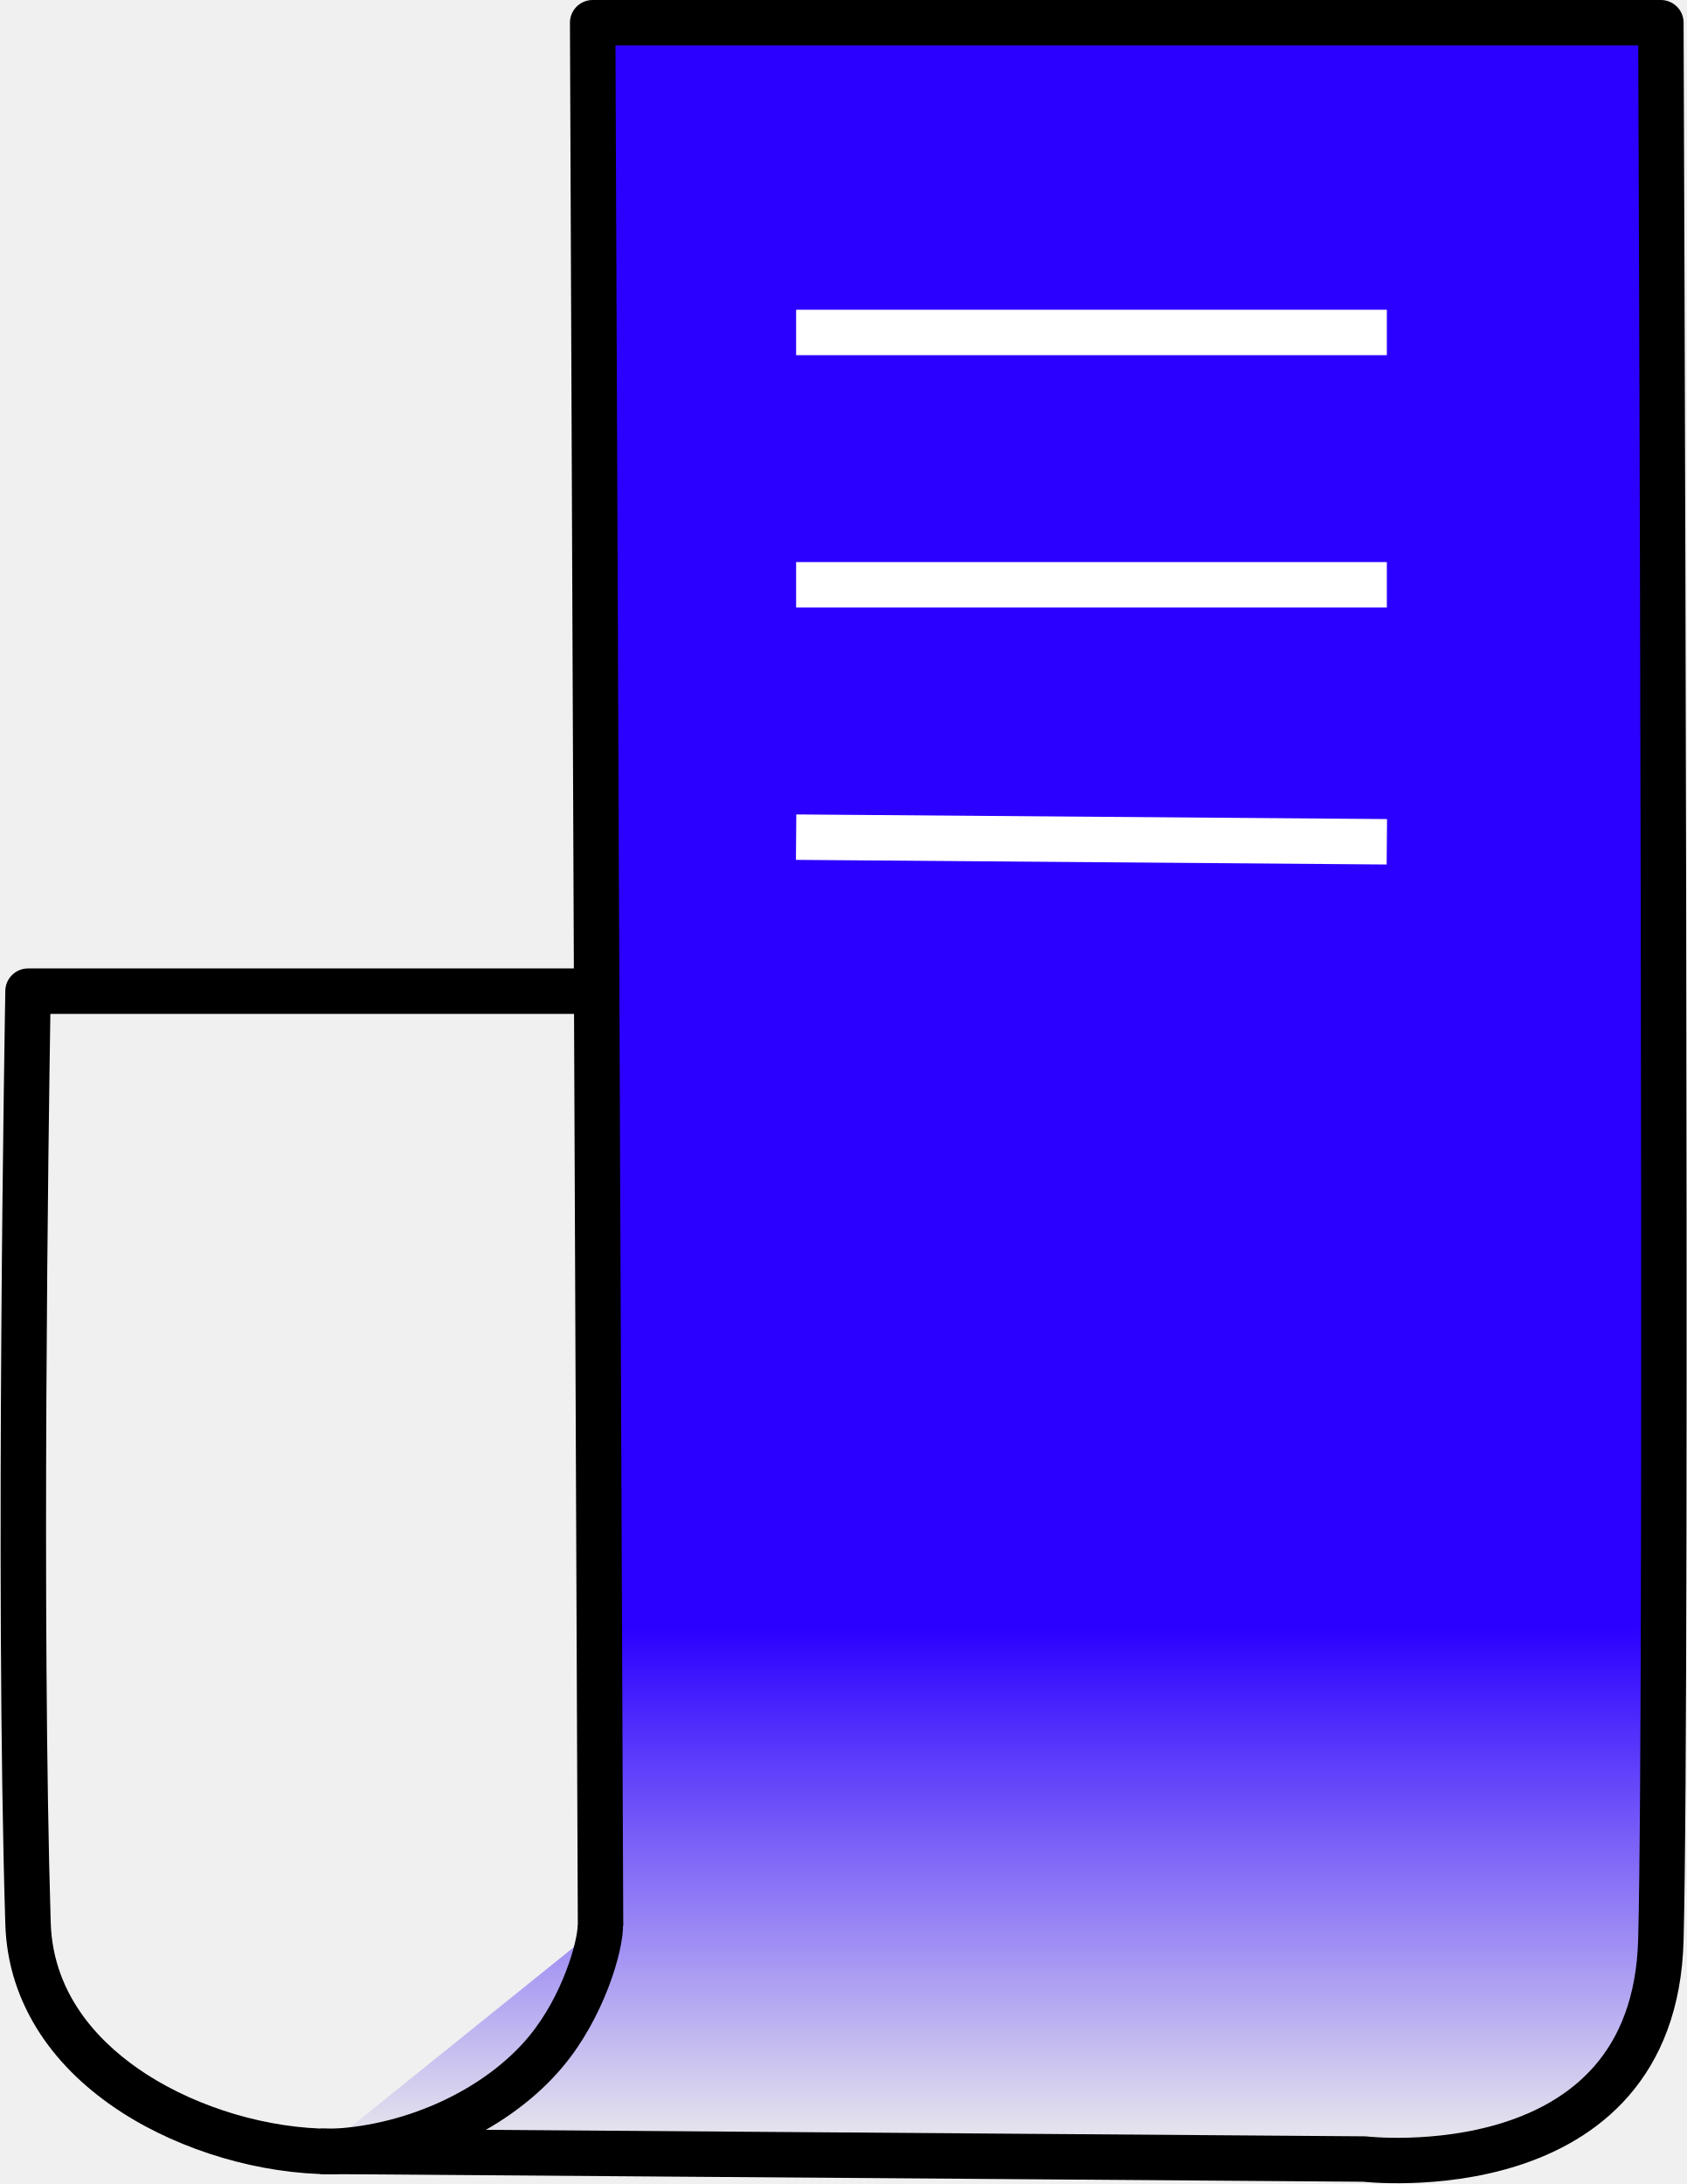
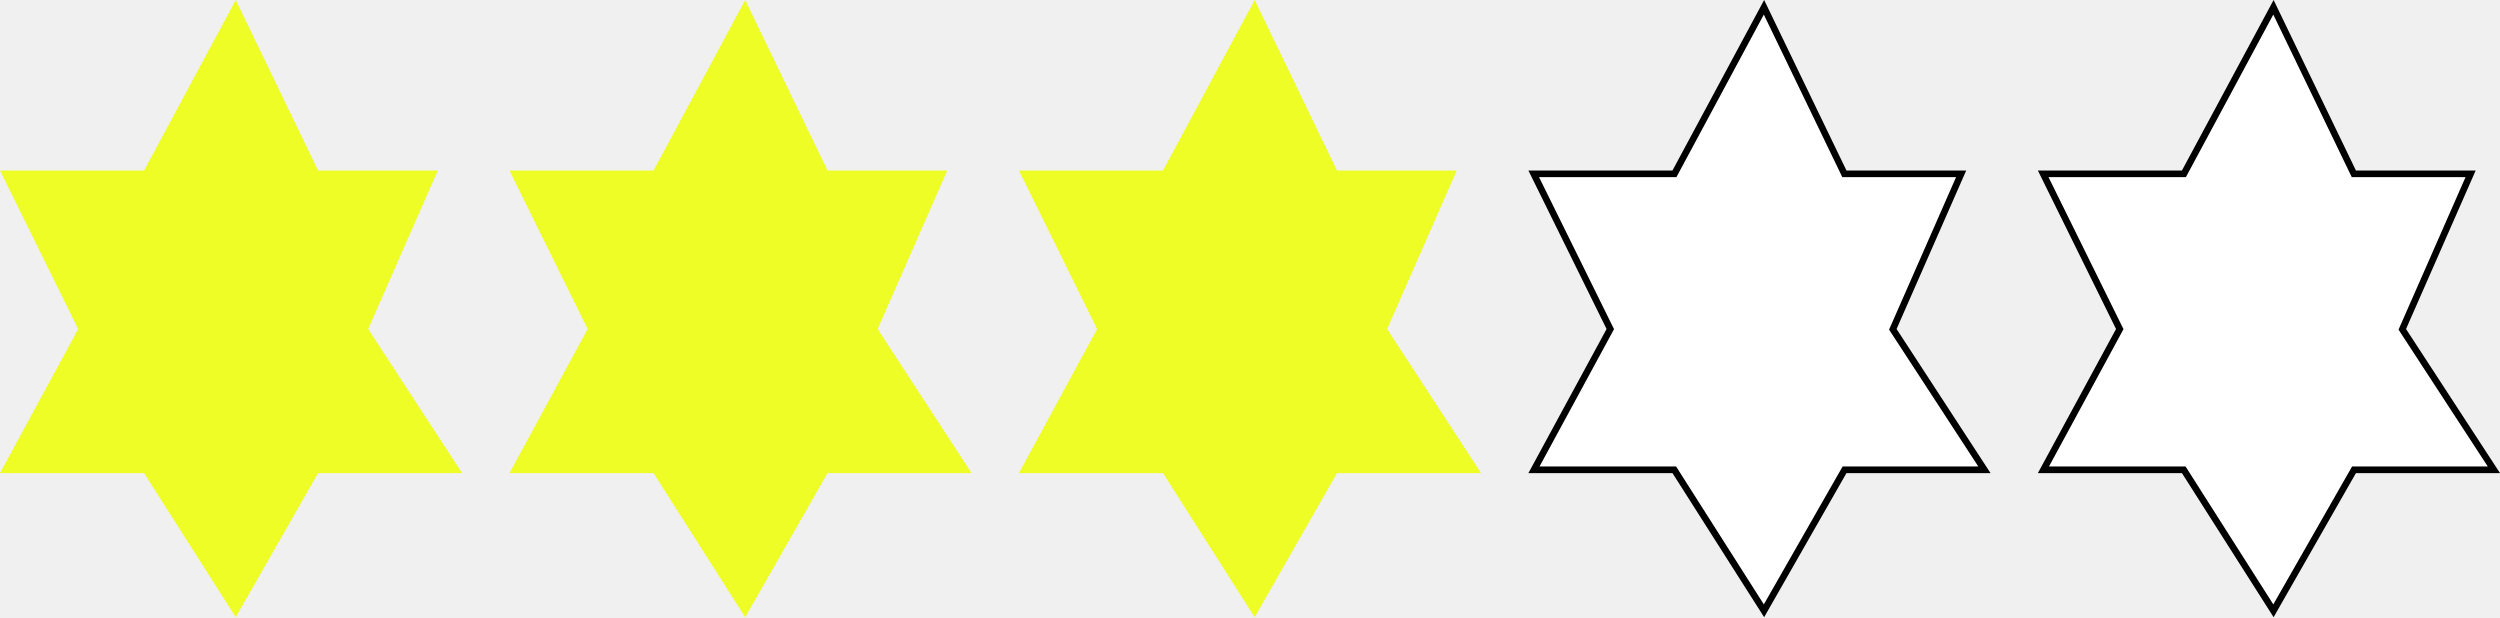
- <svg xmlns="http://www.w3.org/2000/svg" width="74.263" height="96.149" viewBox="0 0 74.263 96.149">
-   <defs>
-     <style>
-       .cls-news1 {
-         stroke: #000;
-         stroke-width: 2px;
-         fill: url(#linear-gradient);
-       }
- 
-       .cls-news1, .cls-news3 {
-         stroke-linejoin: round;
-       }
- 
-       .cls-news2 {
-         isolation: isolate;
-       }
- 
-       .cls-news3, .cls-news4 {
-         fill: none;
-       }
- 
-       .cls-news5, .cls-news6, .cls-7 {
-         stroke: none;
-       }
- 
-       .cls-news6 {
-         fill: #000;
-       }
- 
-       .cls-news7 {
-         fill: #fff;
-       }
-     </style>
-     <linearGradient id="linear-gradient" x1="0.5" y1="0.753" x2="0.5" y2="1" gradientUnits="objectBoundingBox">
-       <stop offset="0" stop-color="#2c00ff" />
-       <stop offset="1" stop-color="#ececec" />
-     </linearGradient>
-   </defs>
-   <g id="Group_3" data-name="Group 3" transform="translate(-52.607 -1920.134)">
-     <path id="Path_8" data-name="Path 8" class="cls-news1" d="M79.044,2004.909l-.347-83.775h47.025s.3,73.282,0,84.408-13.054,9.642-13.054,9.642l-45.952-.34" />
-     <g id="Group_1" data-name="Group 1" class="cls-news2" transform="translate(52.607 1962.769)">
-       <g id="Path_7" data-name="Path 7" class="cls-news3" transform="translate(0 0)">
-         <path class="cls-news5" d="M26.273,1H1.234S1.2,2.619,1.168,5.284s-.08,6.376-.11,10.561-.044,8.842-.022,13.4.08,9.015.2,12.8a8.2,8.2,0,0,0,1.39,4.334,11.112,11.112,0,0,0,3.281,3.144,16.171,16.171,0,0,0,4.3,1.915,16.367,16.367,0,0,0,4.432.647,13.8,13.8,0,0,0,2.734-.412,14.293,14.293,0,0,0,2.57-.92A13.159,13.159,0,0,0,22.2,49.4a10.767,10.767,0,0,0,1.824-1.711A10.2,10.2,0,0,0,25.1,46.1a12.555,12.555,0,0,0,.753-1.62,10.952,10.952,0,0,0,.438-1.417,4.31,4.31,0,0,0,.134-.975" />
-         <path class="cls-news6" d="M 14.633 53.085 C 13.843 53.085 13.034 53.021 12.223 52.899 C 11.413 52.777 10.6 52.597 9.805 52.363 C 9.009 52.129 8.229 51.842 7.483 51.507 C 6.737 51.172 6.024 50.789 5.363 50.363 C 4.987 50.12 4.63 49.866 4.292 49.601 C 3.954 49.336 3.636 49.06 3.337 48.774 C 3.039 48.487 2.76 48.19 2.502 47.882 C 2.244 47.575 2.007 47.258 1.79 46.931 C 1.545 46.561 1.329 46.182 1.142 45.794 C 0.954 45.406 0.795 45.009 0.665 44.604 C 0.535 44.198 0.434 43.784 0.362 43.362 C 0.29 42.941 0.248 42.511 0.234 42.075 C 0.118 38.328 0.06 33.902 0.038 29.367 C 0.016 24.832 0.03 20.188 0.059 16.005 C 0.087 11.821 0.13 8.098 0.167 5.404 C 0.203 2.711 0.233 1.047 0.234 0.982 C 0.236 0.846 0.266 0.716 0.317 0.599 C 0.369 0.481 0.443 0.375 0.533 0.287 C 0.623 0.198 0.73 0.126 0.849 0.077 C 0.967 0.027 1.097 0 1.234 0 L 26.273 0 L 26.273 2 L 2.217 2 C 2.198 3.219 2.163 5.499 2.129 8.441 C 2.095 11.383 2.061 14.988 2.042 18.855 C 2.023 22.722 2.02 26.851 2.047 30.844 C 2.074 34.837 2.131 38.693 2.233 42.013 C 2.259 42.847 2.419 43.605 2.673 44.292 C 2.927 44.98 3.276 45.596 3.679 46.147 C 4.083 46.697 4.542 47.18 5.016 47.601 C 5.491 48.022 5.981 48.381 6.447 48.682 C 7.029 49.057 7.656 49.394 8.313 49.689 C 8.969 49.984 9.656 50.237 10.356 50.444 C 11.057 50.65 11.772 50.809 12.486 50.918 C 13.2 51.026 13.913 51.083 14.609 51.084 C 15.445 51.043 16.285 50.913 17.104 50.705 C 17.922 50.498 18.72 50.213 19.473 49.861 C 20.225 49.51 20.933 49.092 21.572 48.619 C 22.211 48.147 22.782 47.619 23.259 47.047 C 23.644 46.587 23.972 46.088 24.249 45.589 C 24.525 45.089 24.75 44.589 24.926 44.126 C 25.102 43.664 25.229 43.239 25.312 42.891 C 25.394 42.543 25.432 42.271 25.429 42.114 L 27.428 42.07 C 27.435 42.379 27.383 42.795 27.273 43.278 C 27.163 43.76 26.996 44.309 26.774 44.884 C 26.552 45.459 26.274 46.06 25.944 46.648 C 25.613 47.235 25.229 47.809 24.794 48.329 C 24.222 49.016 23.55 49.644 22.802 50.203 C 22.055 50.763 21.233 51.254 20.358 51.665 C 19.484 52.076 18.558 52.407 17.604 52.647 C 16.649 52.887 15.667 53.036 14.68 53.083 C 14.676 53.084 14.672 53.084 14.669 53.084 C 14.665 53.084 14.661 53.084 14.657 53.084 C 14.653 53.085 14.649 53.085 14.645 53.085 C 14.641 53.085 14.637 53.085 14.633 53.085 Z" />
-       </g>
+ <svg xmlns="http://www.w3.org/2000/svg" width="377.376" height="93.166" viewBox="0 0 377.376 93.166">
+   <g id="Group_3" data-name="Group 3" transform="translate(-1007.973 -484.245)">
+     <path id="Path_4" data-name="Path 4" d="M40.559,4.245,52.986,29.983H71.061L60.55,53.909,74.733,75.66H52.986L40.559,97.411,26.72,75.66H4.973l11.8-21.751L4.973,29.983H26.72Z" transform="translate(1003 480)" fill="#eefd26" />
+     <path id="Path_4-2" data-name="Path 4" d="M40.559,4.245,52.986,29.983H71.061L60.55,53.909,74.733,75.66H52.986L40.559,97.411,26.72,75.66H4.973l11.8-21.751L4.973,29.983H26.72Z" transform="translate(1079.904 480)" fill="#eefd26" />
+     <path id="Path_4-3" data-name="Path 4" d="M40.559,4.245,52.986,29.983H71.061L60.55,53.909,74.733,75.66H52.986L40.559,97.411,26.72,75.66H4.973l11.8-21.751L4.973,29.983H26.72Z" transform="translate(1156.808 480)" fill="#eefd26" />
+     <g id="Path_4-4" data-name="Path 4" transform="translate(1233.712 480)" fill="#fff">
+       <path d="M 40.536 96.443 L 27.142 75.392 L 26.995 75.16 L 26.72 75.16 L 5.813 75.16 L 17.213 54.148 L 17.337 53.92 L 17.222 53.688 L 5.777 30.483 L 26.72 30.483 L 27.019 30.483 L 27.16 30.22 L 40.535 5.345 L 52.536 30.201 L 52.672 30.483 L 52.986 30.483 L 70.295 30.483 L 60.092 53.708 L 59.984 53.956 L 60.131 54.182 L 73.81 75.16 L 52.986 75.16 L 52.696 75.16 L 52.552 75.412 L 40.536 96.443 Z" stroke="none" />
+       <path d="M 40.511 6.446 L 27.601 30.457 L 27.318 30.983 L 26.72 30.983 L 6.581 30.983 L 17.671 53.467 L 17.9 53.931 L 17.653 54.386 L 6.653 74.66 L 26.72 74.66 L 27.269 74.66 L 27.564 75.123 L 40.513 95.476 L 52.118 75.164 L 52.405 74.66 L 52.986 74.66 L 72.887 74.66 L 59.712 54.455 L 59.417 54.002 L 59.635 53.507 L 69.53 30.983 L 52.986 30.983 L 52.358 30.983 L 52.085 30.418 L 40.511 6.446 M 40.559 4.245 L 52.986 29.983 L 71.061 29.983 L 60.55 53.909 L 74.733 75.66 L 52.986 75.66 L 40.559 97.411 L 26.72 75.66 L 4.973 75.66 L 16.774 53.909 L 4.973 29.983 L 26.72 29.983 L 40.559 4.245 Z" stroke="none" fill="#000" />
    </g>
-     <g id="Group_2" data-name="Group 2" transform="translate(87.646 1933.77)">
-       <g id="Line_4" data-name="Line 4" class="cls-news4" transform="translate(0.008)">
-         <path class="cls-news5" d="M0,1H26" />
-         <path class="cls-news7" d="M 26.005 2 L -7.630863365193363e-06 2 L -7.630863365193363e-06 0 L 26.005 0 L 26.005 2 Z" />
-       </g>
-       <g id="Line_5" data-name="Line 5" class="cls-news4" transform="translate(0 22.219)">
-         <path class="cls-news5" d="M.008,1l26.005.2" />
-         <path class="cls-news7" d="M 26.005 2.204 L -1.461433294025483e-05 2 L 0.016 2.974844392156228e-05 L 26.021 0.204 L 26.005 2.204 Z" />
-       </g>
-       <g id="Line_6" data-name="Line 6" class="cls-news4" transform="translate(0.008 11.109)">
-         <path class="cls-news5" d="M0,1H26" />
-         <path class="cls-news7" d="M 26.005 2 L -7.630863365193363e-06 2 L -7.630863365193363e-06 0 L 26.005 0 L 26.005 2 Z" />
-       </g>
+     <g id="Path_4-5" data-name="Path 4" transform="translate(1310.616 480)" fill="#fff">
+       <path d="M 40.536 96.443 L 27.142 75.392 L 26.995 75.16 L 26.72 75.16 L 5.813 75.16 L 17.213 54.148 L 17.337 53.92 L 17.222 53.688 L 5.777 30.483 L 26.72 30.483 L 27.019 30.483 L 27.16 30.22 L 40.535 5.345 L 52.536 30.201 L 52.672 30.483 L 52.986 30.483 L 70.295 30.483 L 60.092 53.708 L 59.984 53.956 L 60.131 54.182 L 73.81 75.16 L 52.986 75.16 L 52.696 75.16 L 52.552 75.412 L 40.536 96.443 Z" stroke="none" />
+       <path d="M 40.511 6.446 L 27.601 30.457 L 27.318 30.983 L 26.72 30.983 L 6.581 30.983 L 17.671 53.467 L 17.9 53.931 L 17.653 54.386 L 6.653 74.66 L 26.72 74.66 L 27.269 74.66 L 27.564 75.123 L 40.513 95.476 L 52.118 75.164 L 52.405 74.66 L 52.986 74.66 L 72.887 74.66 L 59.712 54.455 L 59.417 54.002 L 59.635 53.507 L 69.53 30.983 L 52.986 30.983 L 52.358 30.983 L 52.085 30.418 L 40.511 6.446 M 40.559 4.245 L 52.986 29.983 L 71.061 29.983 L 60.55 53.909 L 74.733 75.66 L 52.986 75.66 L 40.559 97.411 L 26.72 75.66 L 4.973 75.66 L 16.774 53.909 L 4.973 29.983 L 26.72 29.983 L 40.559 4.245 Z" stroke="none" fill="#000" />
    </g>
  </g>
</svg>
